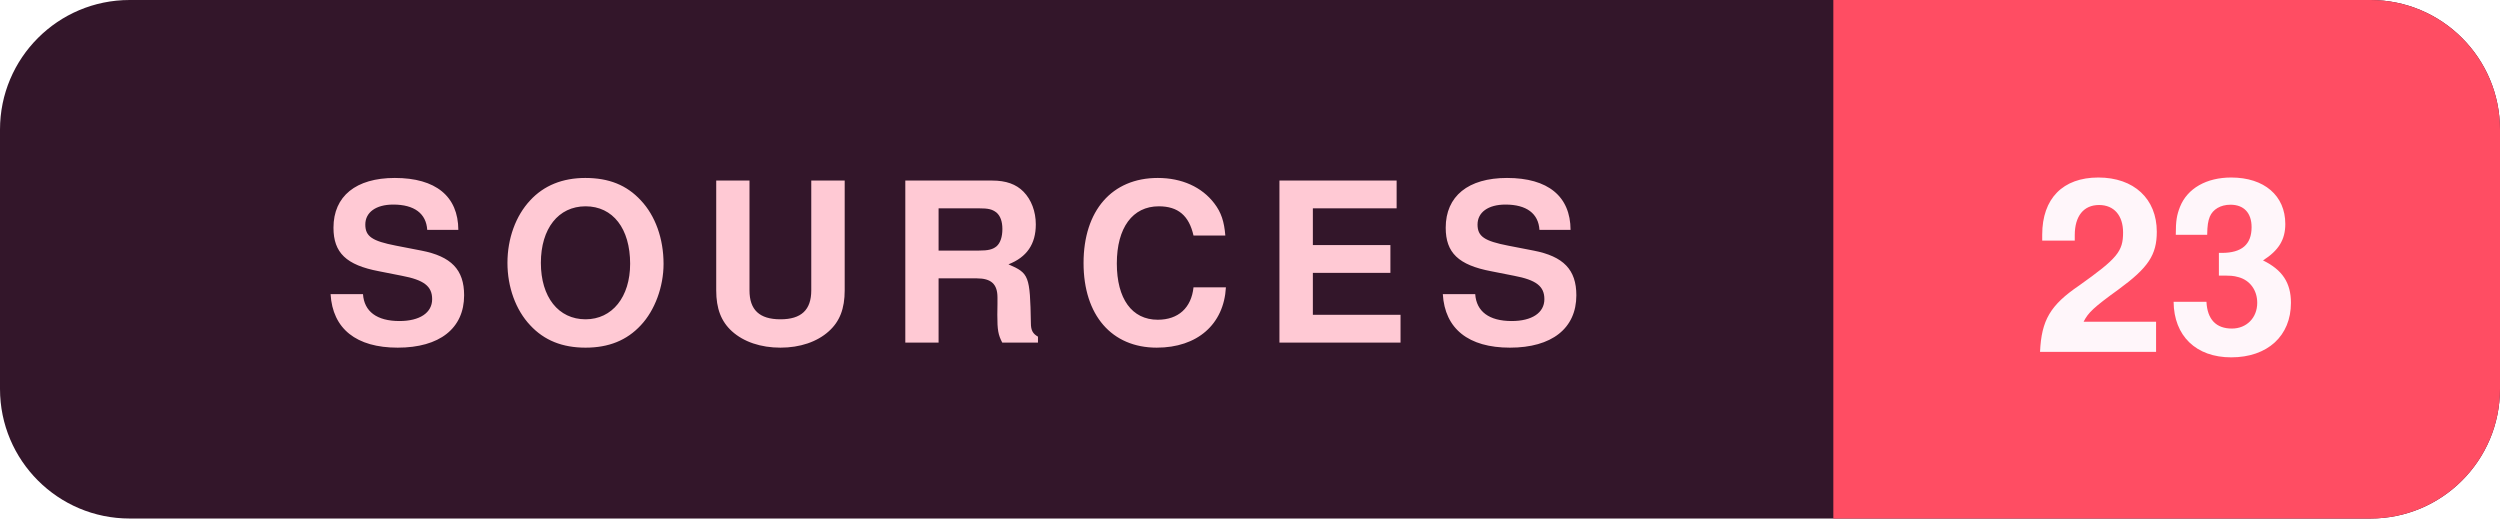
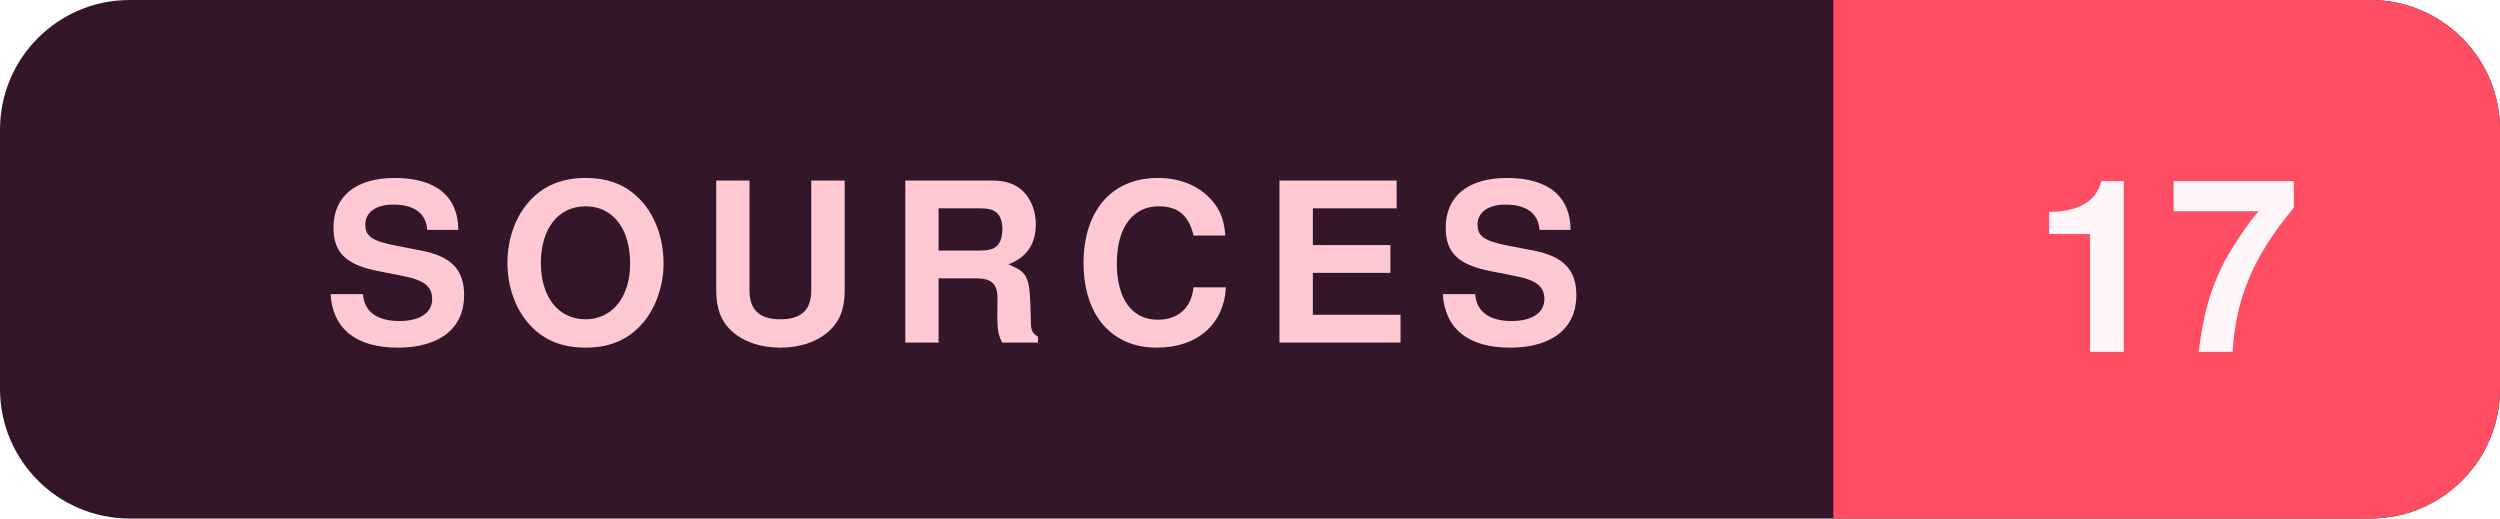
- <svg xmlns="http://www.w3.org/2000/svg" width="270" height="56" viewBox="0 0 270 56" role="img" aria-label="23 sources">
+ <svg xmlns="http://www.w3.org/2000/svg" width="270" height="56" viewBox="0 0 270 56" role="img" aria-label="17 sources">
  <rect x="0" y="0" width="270" height="56" rx="14" fill="#33162a" />
  <path d="M198 0 h58 a14 14 0 0 1 14 14 v28 a14 14 0 0 1 -14 14 h-58 Z" fill="#ff4d63" />
  <text x="103" y="37" text-anchor="middle" font-family="-apple-system, 'Segoe UI', Helvetica, Arial, sans-serif" font-size="24" font-weight="700" letter-spacing="3" fill="#ffc9d4">SOURCES</text>
-   <text x="234" y="38" text-anchor="middle" font-family="-apple-system, 'Segoe UI', Helvetica, Arial, sans-serif" font-size="26" font-weight="800" fill="#fff6fa">23</text>
+   <text x="234" y="38" text-anchor="middle" font-family="-apple-system, 'Segoe UI', Helvetica, Arial, sans-serif" font-size="26" font-weight="800" fill="#fff6fa">17</text>
</svg>
